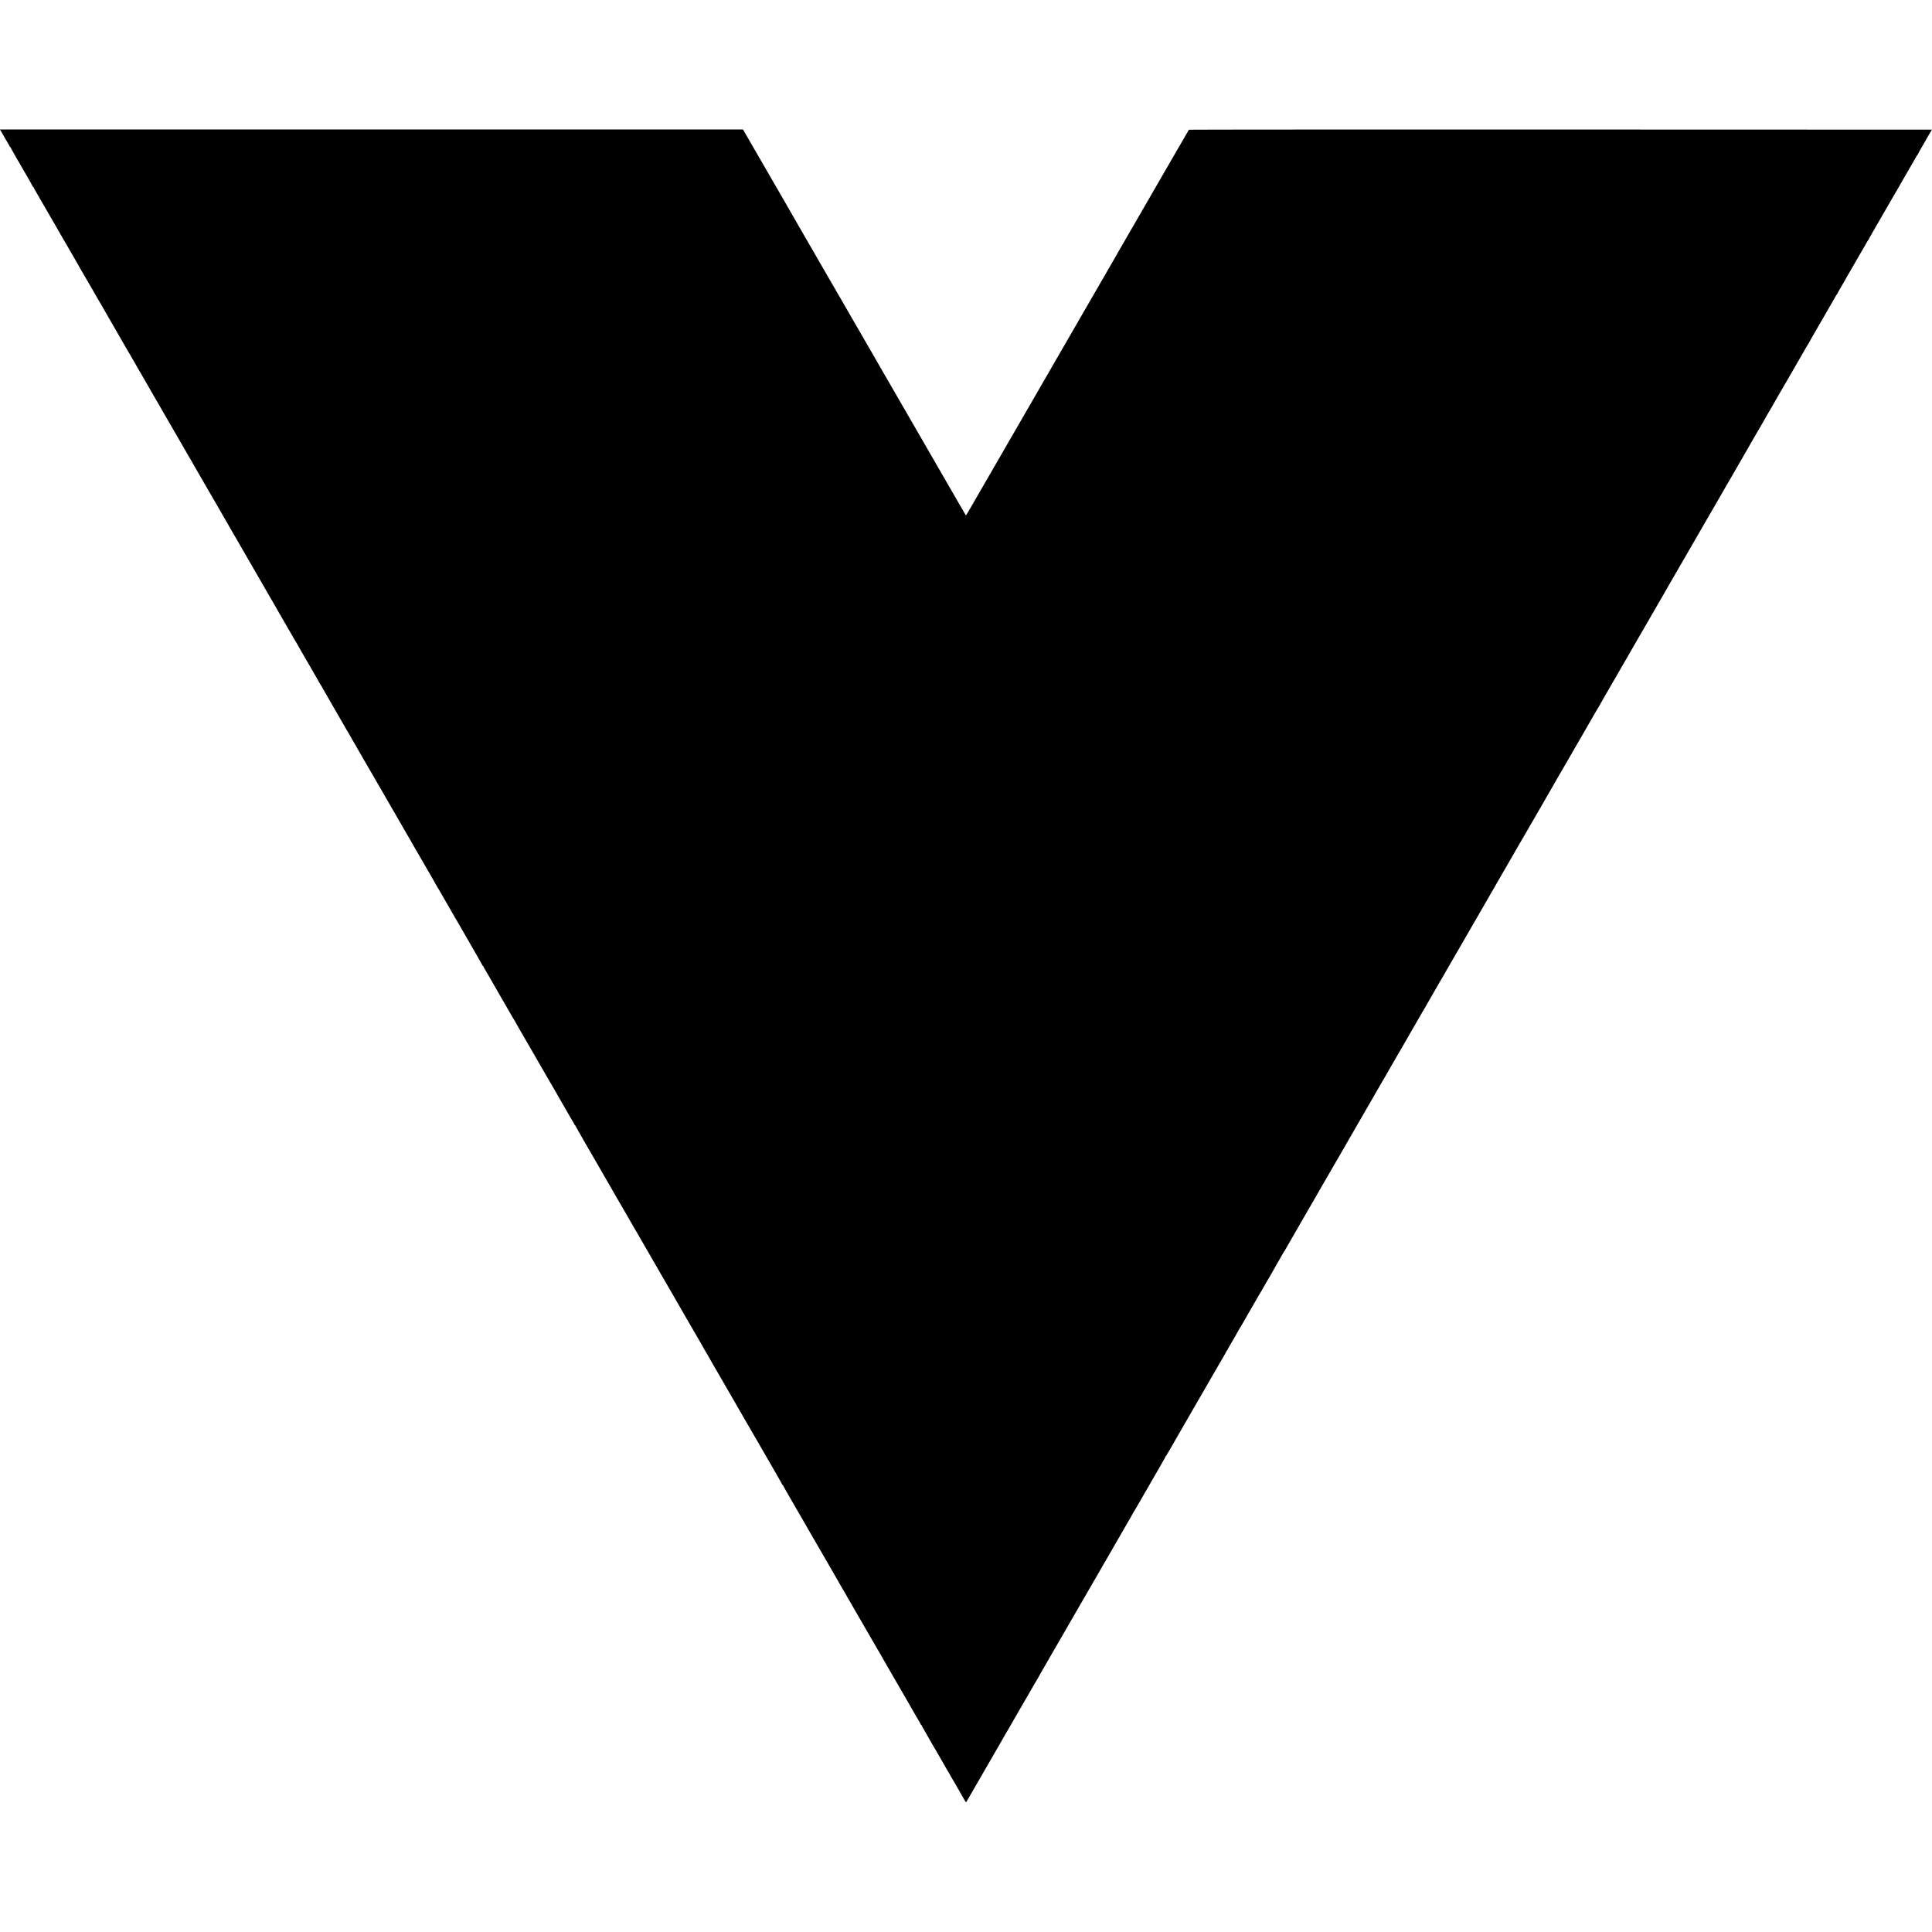
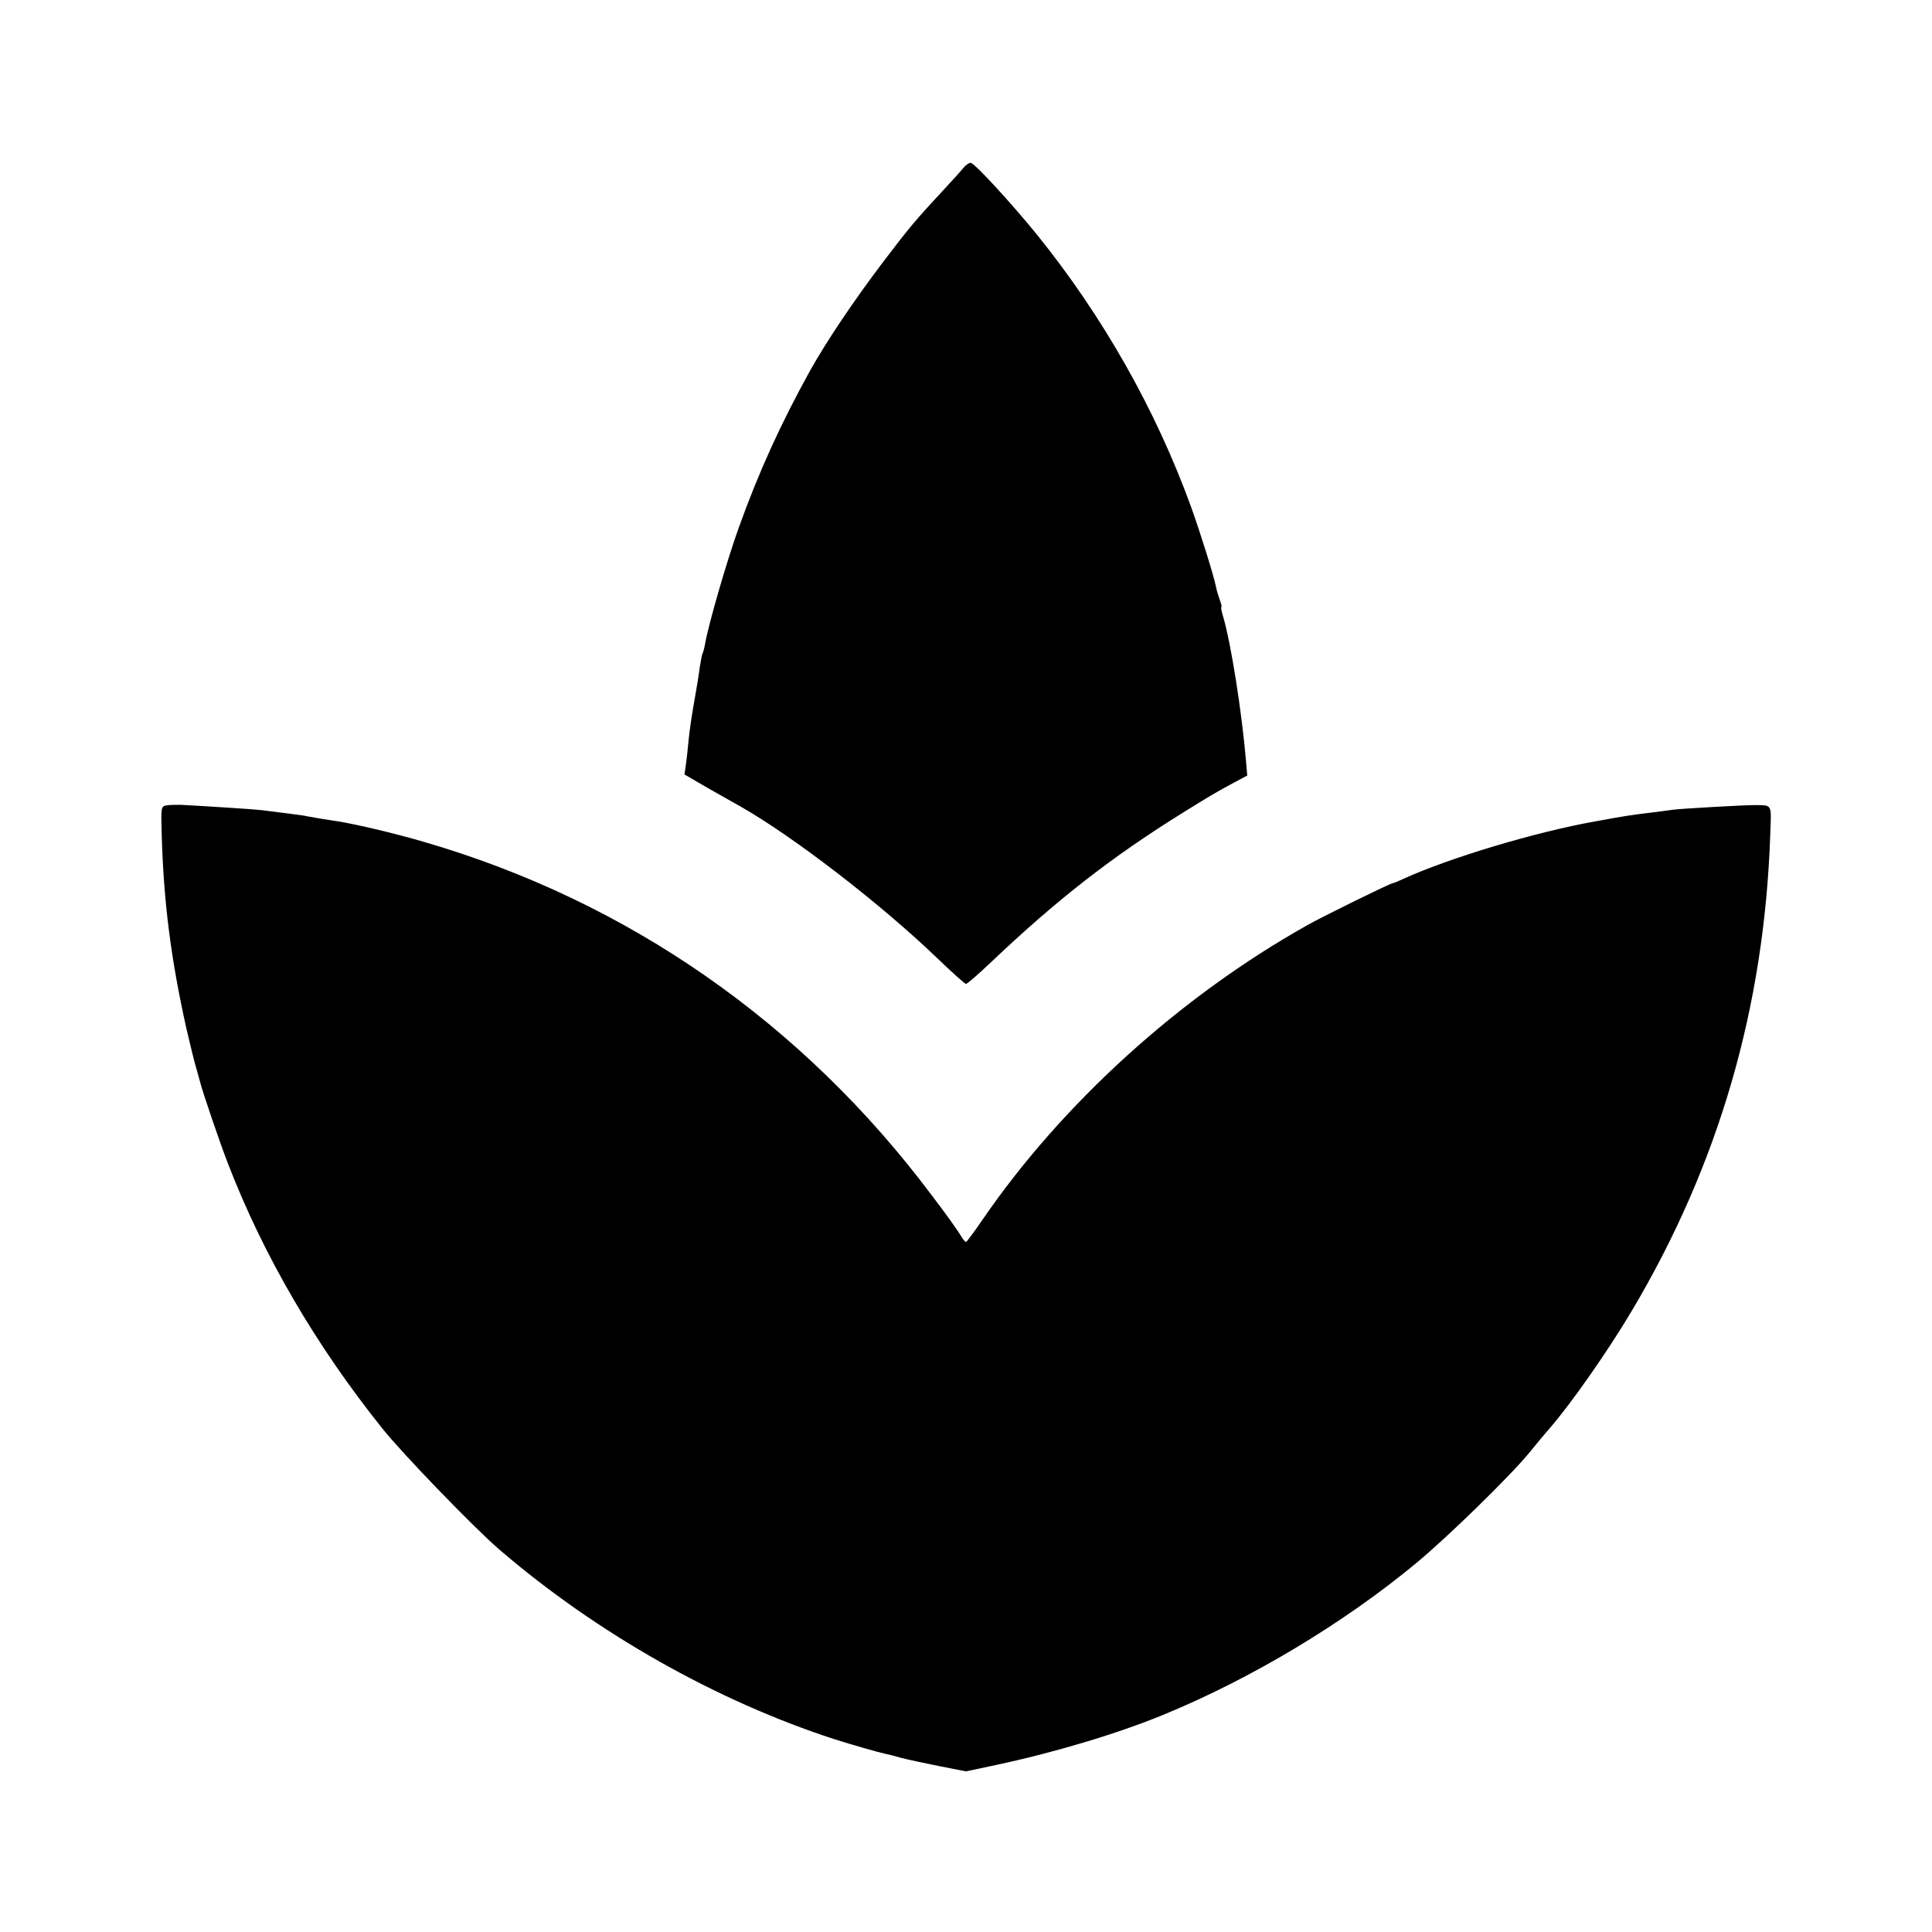
- <svg xmlns="http://www.w3.org/2000/svg" version="1.0" width="16pt" height="16pt" viewBox="0 0 16 16" preserveAspectRatio="xMidYMid meet">
-   <g transform="translate(0,16) scale(0.00032,-0.00032)" fill="#000000" stroke="none">
-     <path d="M18 46618 c45 -75 122 -207 122 -211 0 -2 25 -45 55 -95 30 -50 55 -96 55 -102 0 -5 5 -10 10 -10 6 0 10 -4 10 -9 0 -5 73 -135 161 -288 89 -153 173 -298 187 -323 14 -25 32 -57 41 -72 88 -149 187 -324 189 -335 2 -7 8 -13 13 -13 5 0 9 -4 9 -10 0 -5 46 -89 103 -187 175 -302 490 -846 507 -876 8 -16 20 -36 25 -45 28 -46 290 -498 339 -585 13 -23 74 -129 136 -236 61 -107 123 -215 137 -240 14 -25 29 -50 33 -56 5 -5 23 -37 40 -70 18 -33 38 -67 44 -75 11 -16 21 -33 63 -109 14 -25 29 -50 33 -56 4 -5 21 -35 38 -65 55 -100 261 -455 269 -465 4 -5 14 -21 20 -35 15 -29 41 -75 103 -180 24 -41 52 -88 60 -105 9 -16 57 -100 107 -185 112 -193 362 -626 380 -660 8 -14 23 -38 33 -55 11 -16 23 -37 27 -45 4 -8 26 -46 48 -85 23 -38 53 -90 67 -115 46 -81 64 -113 178 -310 62 -107 121 -210 132 -227 37 -67 56 -99 85 -148 16 -27 32 -57 36 -65 4 -8 15 -27 25 -42 9 -15 53 -89 96 -165 44 -76 177 -307 296 -513 120 -206 268 -463 330 -570 131 -227 117 -203 200 -348 36 -62 73 -125 82 -140 10 -15 21 -34 25 -42 4 -8 20 -37 36 -65 17 -27 38 -65 48 -82 49 -85 64 -111 87 -153 13 -25 28 -49 32 -55 4 -5 78 -134 165 -285 87 -151 166 -288 176 -305 10 -16 26 -43 35 -59 9 -17 125 -217 257 -445 132 -229 253 -441 270 -471 17 -30 45 -79 64 -108 18 -29 33 -54 33 -57 0 -2 20 -37 44 -77 24 -40 123 -212 221 -383 97 -170 190 -330 205 -355 16 -25 39 -65 53 -90 13 -25 81 -144 152 -265 70 -121 137 -238 150 -260 12 -22 37 -65 55 -95 18 -30 43 -73 55 -95 12 -22 48 -85 80 -140 77 -132 163 -280 190 -330 13 -22 71 -123 130 -225 59 -102 116 -199 126 -217 10 -17 29 -50 43 -72 15 -22 26 -43 26 -45 0 -2 27 -50 60 -106 33 -56 60 -103 60 -105 0 -2 55 -98 90 -155 8 -14 182 -316 239 -414 13 -22 45 -79 72 -124 27 -46 49 -86 49 -89 0 -2 14 -24 30 -48 16 -24 30 -46 30 -49 0 -5 74 -135 100 -176 5 -8 24 -42 43 -75 50 -88 58 -101 262 -455 104 -179 199 -345 213 -370 14 -25 28 -49 32 -55 4 -5 17 -26 28 -45 10 -19 62 -109 114 -200 114 -197 133 -230 170 -295 16 -27 33 -57 38 -65 17 -28 96 -165 103 -180 4 -8 16 -28 26 -45 10 -16 77 -131 148 -255 72 -124 181 -313 243 -420 62 -107 121 -209 131 -227 35 -62 323 -560 392 -678 38 -66 83 -145 100 -175 16 -30 33 -59 37 -65 4 -5 17 -27 29 -47 34 -61 56 -100 90 -156 17 -29 31 -55 31 -57 0 -2 17 -32 39 -67 21 -35 134 -229 251 -433 117 -203 235 -407 261 -451 27 -45 49 -85 49 -88 0 -4 8 -19 19 -34 15 -21 200 -341 309 -533 10 -19 33 -58 51 -87 17 -29 31 -54 31 -56 0 -2 25 -44 55 -94 30 -50 55 -95 55 -98 0 -4 6 -15 14 -23 7 -9 27 -41 43 -71 17 -30 170 -297 342 -594 171 -296 311 -542 311 -547 0 -5 5 -9 10 -9 6 0 10 -4 10 -10 0 -5 22 -47 49 -92 27 -46 58 -99 68 -118 24 -43 81 -140 93 -160 5 -8 66 -114 135 -235 69 -121 130 -227 135 -235 12 -21 259 -447 283 -490 10 -19 28 -47 38 -62 11 -14 19 -29 19 -32 0 -3 37 -69 83 -148 99 -170 305 -526 337 -583 13 -22 31 -53 41 -70 11 -16 22 -37 26 -45 7 -14 82 -146 103 -180 14 -24 181 -311 205 -355 13 -22 46 -80 75 -130 29 -49 64 -110 78 -135 14 -25 51 -88 82 -140 31 -52 59 -102 63 -110 4 -8 18 -33 31 -55 205 -353 284 -489 309 -535 17 -30 45 -78 62 -106 18 -28 36 -60 39 -72 4 -12 12 -22 17 -22 5 0 9 -4 9 -10 0 -5 109 -197 241 -427 133 -230 250 -431 259 -448 51 -90 222 -385 280 -485 37 -63 78 -135 92 -160 14 -25 67 -117 118 -205 51 -88 101 -175 111 -193 34 -58 55 -95 149 -257 51 -88 101 -173 110 -190 9 -16 76 -131 147 -255 72 -124 140 -241 151 -260 61 -108 281 -489 355 -615 38 -66 77 -133 87 -150 35 -63 91 -161 100 -175 14 -23 99 -169 128 -220 54 -97 135 -235 142 -245 4 -5 20 -32 35 -60 26 -48 238 -416 276 -480 10 -16 26 -46 37 -65 30 -53 382 -661 403 -695 10 -16 22 -37 26 -45 4 -8 26 -48 50 -88 24 -41 43 -75 43 -77 0 -2 22 -40 50 -85 27 -45 50 -84 50 -86 0 -3 38 -69 83 -147 84 -142 302 -520 340 -587 10 -19 34 -60 52 -90 18 -30 44 -75 57 -100 14 -25 45 -79 70 -120 25 -41 56 -96 70 -121 14 -25 77 -133 138 -240 62 -107 122 -210 132 -229 25 -43 310 -535 337 -581 11 -19 26 -45 34 -59 17 -32 238 -414 266 -460 11 -19 24 -41 28 -49 3 -7 75 -133 160 -278 84 -146 153 -269 153 -274 0 -5 5 -9 10 -9 6 0 10 -4 10 -10 0 -5 82 -150 181 -322 182 -314 201 -346 240 -415 12 -21 80 -139 152 -263 71 -124 141 -245 155 -270 14 -25 28 -49 32 -55 6 -8 145 -248 220 -380 37 -66 209 -362 229 -395 11 -19 24 -42 28 -49 4 -8 67 -118 140 -243 73 -125 133 -230 133 -233 0 -2 15 -28 33 -57 19 -29 47 -78 64 -108 17 -30 53 -93 79 -139 53 -90 82 -141 157 -272 82 -142 115 -199 381 -659 142 -245 268 -463 281 -485 12 -22 71 -125 132 -230 60 -104 172 -298 248 -430 76 -132 146 -253 156 -270 11 -16 22 -36 26 -44 3 -8 30 -54 60 -103 29 -49 53 -91 53 -93 0 -3 18 -34 40 -70 22 -36 40 -67 40 -69 0 -2 37 -66 81 -142 45 -77 98 -168 119 -204 20 -36 47 -81 58 -100 12 -19 27 -47 33 -62 6 -16 15 -28 20 -28 5 0 9 -4 9 -9 0 -6 63 -118 140 -251 77 -133 140 -243 140 -245 0 -2 18 -33 41 -70 22 -37 49 -83 60 -101 10 -19 29 -51 40 -71 25 -45 109 -189 126 -218 7 -11 17 -29 22 -40 6 -11 22 -38 35 -60 14 -22 37 -62 52 -90 14 -27 35 -62 45 -77 11 -14 19 -29 19 -32 0 -3 18 -35 40 -71 22 -36 40 -67 40 -69 0 -2 19 -35 42 -72 23 -38 55 -94 72 -124 26 -47 139 -244 171 -298 6 -9 21 -36 34 -60 28 -48 37 -51 51 -19 6 12 19 36 29 52 10 17 27 46 38 65 11 19 104 181 208 360 103 179 199 345 213 370 14 25 42 74 64 109 21 34 38 65 38 67 0 2 18 33 40 69 22 36 40 67 40 69 0 3 177 310 199 346 16 26 136 234 140 244 2 5 25 44 52 88 27 44 49 81 49 84 0 2 18 34 40 70 22 36 40 67 40 69 0 2 20 36 43 77 35 58 169 289 297 513 9 17 50 86 90 155 40 69 86 150 103 180 16 30 35 62 41 70 6 8 16 24 22 35 35 64 72 129 167 293 59 100 116 199 127 220 11 20 30 53 41 72 43 72 1070 1850 1121 1940 14 25 65 113 113 195 48 83 96 166 107 185 10 19 28 50 38 68 11 18 73 124 137 235 64 111 175 303 246 427 71 124 173 299 225 390 52 91 116 202 143 248 27 45 49 85 49 89 0 4 6 14 14 22 7 9 28 43 46 76 26 47 251 436 378 655 11 19 29 51 40 70 11 19 101 176 201 348 99 172 181 317 181 323 0 5 5 9 10 9 6 0 10 5 10 11 0 6 8 23 18 37 11 15 32 52 49 82 16 30 130 228 253 440 122 212 234 405 248 430 13 25 39 70 57 100 39 65 69 117 130 225 25 44 50 87 55 95 12 19 78 134 220 380 61 107 129 224 150 260 161 277 222 382 246 425 15 28 47 83 71 123 24 41 43 78 43 83 0 5 4 9 8 9 4 0 13 12 19 28 7 15 23 45 36 67 66 110 277 478 277 483 0 3 6 13 14 21 7 9 27 41 43 71 17 30 45 80 63 110 34 57 375 649 394 685 6 11 16 27 22 35 6 8 26 42 44 75 18 33 41 74 51 90 10 17 24 41 32 55 54 97 72 128 88 152 11 14 19 28 19 30 0 3 79 141 175 308 96 167 175 305 175 308 0 3 6 13 14 21 7 9 26 39 41 66 33 60 276 483 338 587 24 40 46 80 50 88 4 8 13 24 20 35 14 23 95 163 125 215 11 19 52 91 92 160 40 69 80 139 90 155 9 17 103 179 207 360 105 182 200 346 211 365 103 181 463 802 489 845 7 11 15 27 19 35 4 8 29 51 55 95 64 110 828 1433 848 1470 9 17 24 41 33 55 9 14 29 48 45 77 15 28 52 93 82 145 30 51 62 107 71 123 17 30 231 398 400 690 51 88 103 179 115 202 12 23 26 48 32 55 6 7 24 38 40 68 17 30 61 107 98 170 37 63 84 144 103 180 19 36 41 72 48 81 8 8 14 18 14 21 0 4 27 51 59 106 32 55 72 124 89 154 16 29 71 125 122 213 51 88 104 180 118 205 13 25 28 50 32 55 4 6 17 26 28 45 11 19 45 80 77 135 31 55 66 116 77 135 11 19 88 152 171 295 401 694 620 1072 650 1125 11 19 87 152 170 295 83 143 158 273 166 288 9 16 21 36 26 45 6 9 31 52 55 96 25 43 54 94 66 115 11 20 95 164 186 321 91 157 173 299 182 315 9 17 26 46 37 65 12 19 66 114 121 210 56 96 108 186 117 200 8 14 24 40 34 59 24 45 383 664 412 713 5 9 17 29 26 45 15 28 120 210 241 419 36 61 68 117 72 125 4 8 12 23 19 34 35 57 245 420 262 453 11 20 35 61 53 90 17 29 32 54 32 56 0 3 28 51 62 108 33 57 70 119 80 138 10 19 23 42 28 50 5 8 32 53 59 100 27 47 149 258 271 470 122 212 234 405 248 430 30 53 62 108 80 135 6 11 15 27 19 35 4 8 85 150 181 315 96 165 187 323 202 350 31 56 116 202 130 225 5 8 25 42 43 75 19 33 92 159 162 280 149 257 157 271 202 350 19 33 38 67 43 75 9 14 228 392 275 475 12 22 55 96 95 165 40 69 80 139 90 155 24 42 202 350 221 383 9 15 27 47 41 72 14 25 75 131 136 236 61 106 121 210 134 232 99 172 271 470 279 482 5 8 23 40 40 70 18 30 81 141 142 245 60 105 121 210 135 235 14 25 71 124 127 220 56 96 143 247 194 335 51 88 96 167 102 175 14 24 180 311 204 355 23 43 340 590 356 615 5 8 50 87 101 175 171 301 517 898 582 1008 25 43 46 81 46 83 0 2 12 23 27 47 14 23 40 67 56 97 16 30 35 62 42 70 7 8 15 22 18 30 4 8 20 38 37 65 16 28 33 57 37 65 6 12 111 196 143 250 5 8 55 95 112 193 57 98 113 195 126 215 12 20 27 46 32 57 6 11 14 27 20 35 5 8 76 130 156 270 80 140 165 287 187 325 23 39 52 90 66 115 13 25 30 52 37 61 8 8 14 18 14 21 0 4 41 77 92 165 50 87 175 302 276 478 101 176 208 360 236 408 28 49 67 117 86 152 19 35 41 70 48 77 6 6 12 15 12 19 0 7 124 224 167 291 12 21 23 40 23 42 0 2 21 40 46 83 26 43 55 92 64 109 54 95 327 568 354 614 19 30 45 75 59 100 71 128 82 145 89 148 4 2 8 8 8 13 0 5 42 82 94 172 311 538 496 858 518 897 14 25 40 70 58 100 18 30 42 71 53 90 10 19 79 139 152 265 73 127 142 246 153 265 10 19 43 76 72 125 29 50 63 108 75 130 65 116 80 140 87 143 4 2 8 8 8 12 0 8 114 212 140 250 6 8 14 24 20 35 5 11 54 97 108 190 l100 170 -9611 3 c-5286 1 -9614 -1 -9618 -5 -5 -6 -419 -719 -619 -1068 -89 -155 -267 -463 -323 -560 -38 -66 -81 -140 -95 -165 -31 -56 -263 -457 -526 -910 -110 -190 -224 -388 -254 -440 -29 -52 -61 -109 -71 -125 -23 -39 -243 -420 -268 -465 -11 -19 -204 -352 -428 -740 -224 -388 -477 -826 -563 -975 -85 -148 -185 -322 -222 -385 -37 -63 -120 -207 -185 -320 -65 -113 -177 -306 -248 -430 -72 -124 -172 -297 -222 -385 -51 -88 -142 -245 -202 -350 -131 -226 -247 -427 -408 -705 -65 -113 -249 -432 -410 -710 -160 -278 -388 -673 -506 -877 -118 -205 -216 -373 -219 -373 -3 0 -52 82 -109 183 -58 100 -144 250 -192 332 -95 164 -402 696 -647 1120 -85 149 -228 396 -317 550 -212 365 -982 1700 -1008 1745 -10 19 -43 76 -72 125 -29 50 -64 110 -77 135 -14 25 -63 110 -110 190 -47 80 -96 165 -110 190 -14 25 -99 171 -188 325 -89 154 -174 300 -188 325 -13 25 -64 113 -112 195 -48 83 -140 242 -205 355 -65 113 -183 317 -263 454 -79 137 -152 264 -163 282 -50 89 -335 583 -354 614 -12 19 -34 58 -50 85 -15 28 -129 226 -253 440 -124 215 -235 408 -247 430 -12 22 -69 121 -127 220 -58 99 -226 389 -373 645 -148 256 -324 561 -392 678 -67 117 -134 232 -147 255 -13 23 -33 59 -46 80 l-22 37 -9615 0 -9615 0 20 -32z" />
+ <svg xmlns="http://www.w3.org/2000/svg" version="1.0" width="700pt" height="700pt" viewBox="0 0 700 700" preserveAspectRatio="xMidYMid meet">
+   <g transform="translate(0,700) scale(0.1,-0.1)" fill="#000000" stroke="none">
+     <path d="M3490 6391 c-8 -10 -42 -48 -75 -83 -99 -107 -117 -128 -216 -258 -105 -139 -203 -284 -264 -393 -106 -192 -186 -367 -258 -568 -42 -116 -109 -347 -122 -420 -3 -18 -8 -35 -10 -38 -2 -4 -6 -27 -10 -51 -3 -25 -10 -67 -15 -95 -13 -73 -21 -124 -26 -175 -2 -25 -6 -61 -9 -81 l-5 -35 86 -50 c48 -27 99 -56 115 -65 194 -110 510 -354 713 -549 54 -52 102 -95 106 -95 4 0 46 36 92 80 236 224 434 379 693 540 95 59 125 77 187 110 l47 25 -4 47 c-15 180 -55 435 -84 531 -5 17 -8 32 -6 32 3 0 0 11 -5 25 -5 14 -12 36 -14 48 -9 44 -56 194 -90 289 -128 353 -320 692 -559 988 -97 119 -227 260 -240 260 -7 0 -19 -9 -27 -19z" />
+     <path d="M604 4082 c-21 -3 -21 -7 -18 -109 7 -241 33 -446 89 -698 14 -60 30 -126 36 -145 5 -19 12 -42 14 -50 6 -28 74 -227 101 -296 128 -332 318 -658 558 -958 72 -91 338 -366 426 -441 354 -304 789 -549 1215 -687 60 -19 157 -47 185 -53 8 -1 33 -8 55 -14 22 -6 84 -19 138 -30 l97 -19 108 23 c212 45 442 114 607 182 319 131 654 332 918 551 112 93 339 314 410 401 28 35 60 73 71 85 78 90 208 275 298 426 315 530 481 1100 502 1728 4 112 9 104 -59 105 -36 0 -269 -13 -295 -17 -14 -2 -51 -7 -84 -11 -65 -8 -76 -9 -196 -31 -219 -39 -531 -133 -697 -209 -17 -8 -34 -15 -37 -15 -8 0 -257 -122 -311 -153 -461 -259 -887 -646 -1175 -1066 -30 -44 -57 -80 -60 -81 -3 0 -13 12 -22 28 -9 15 -53 77 -99 137 -469 628 -1104 1070 -1844 1285 -102 30 -242 63 -310 74 -36 5 -118 19 -125 21 -5 1 -96 13 -155 20 -26 3 -195 14 -290 19 -16 0 -40 0 -51 -2z" />
  </g>
</svg>
